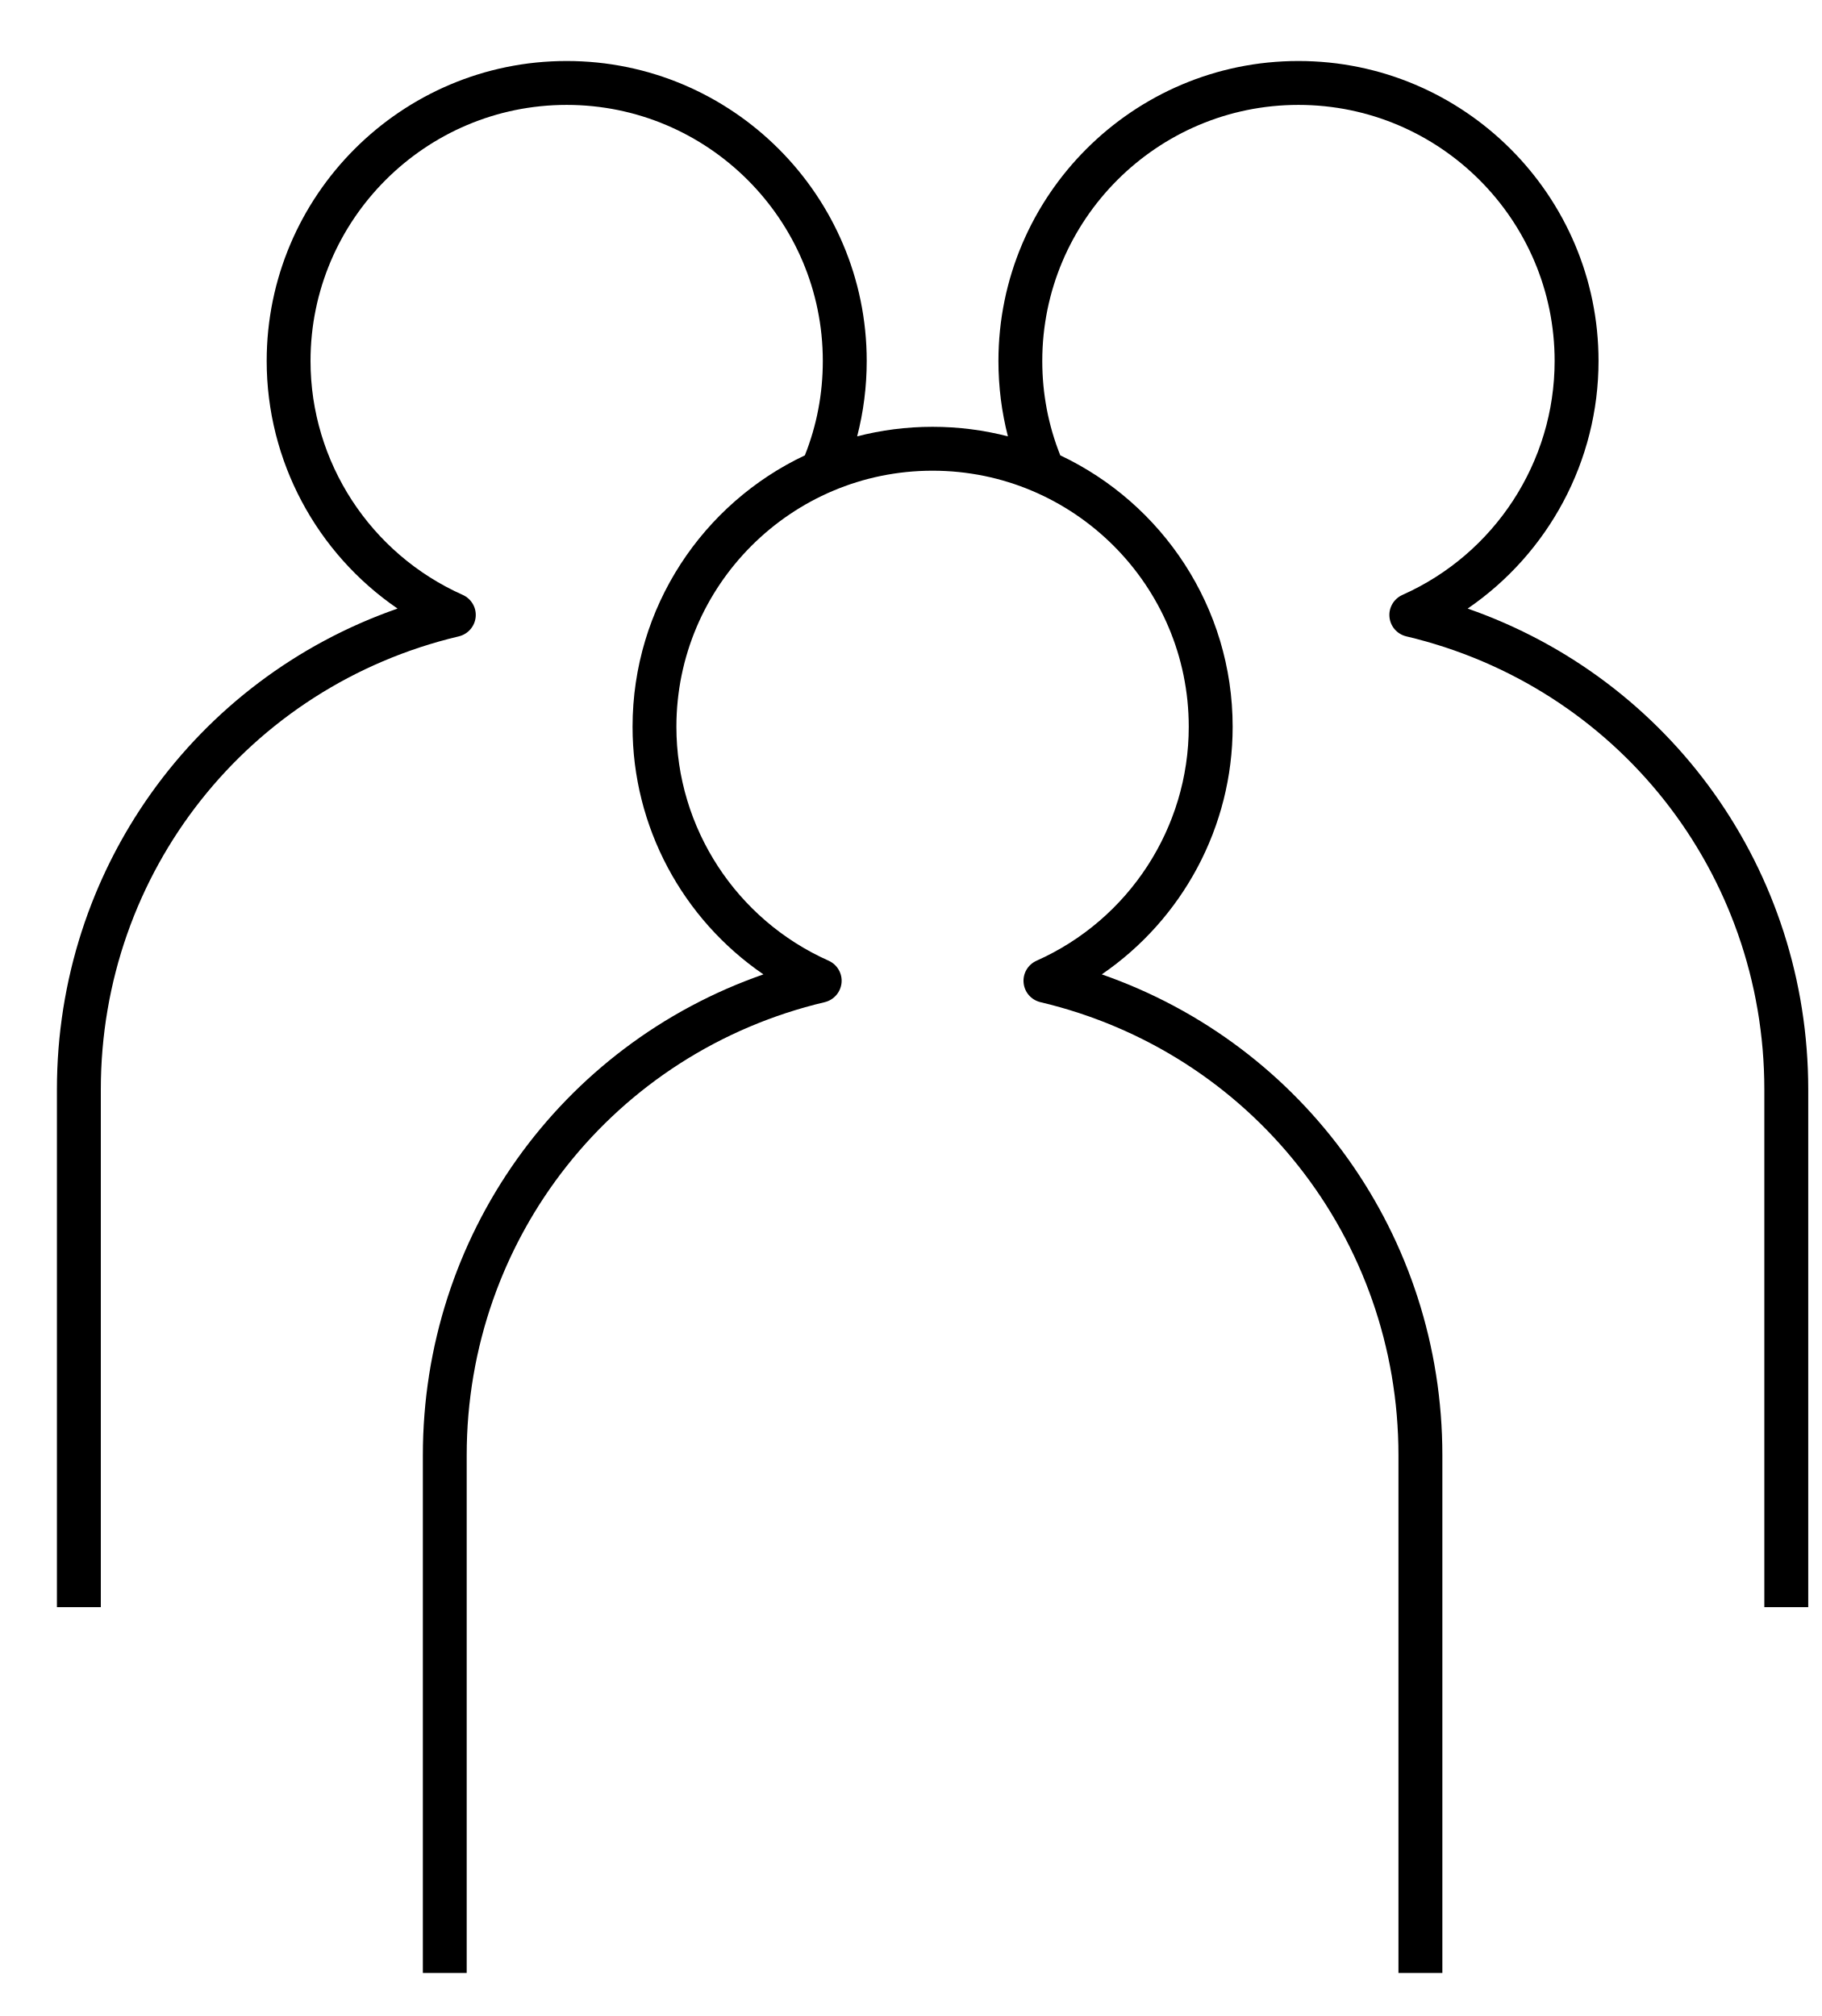
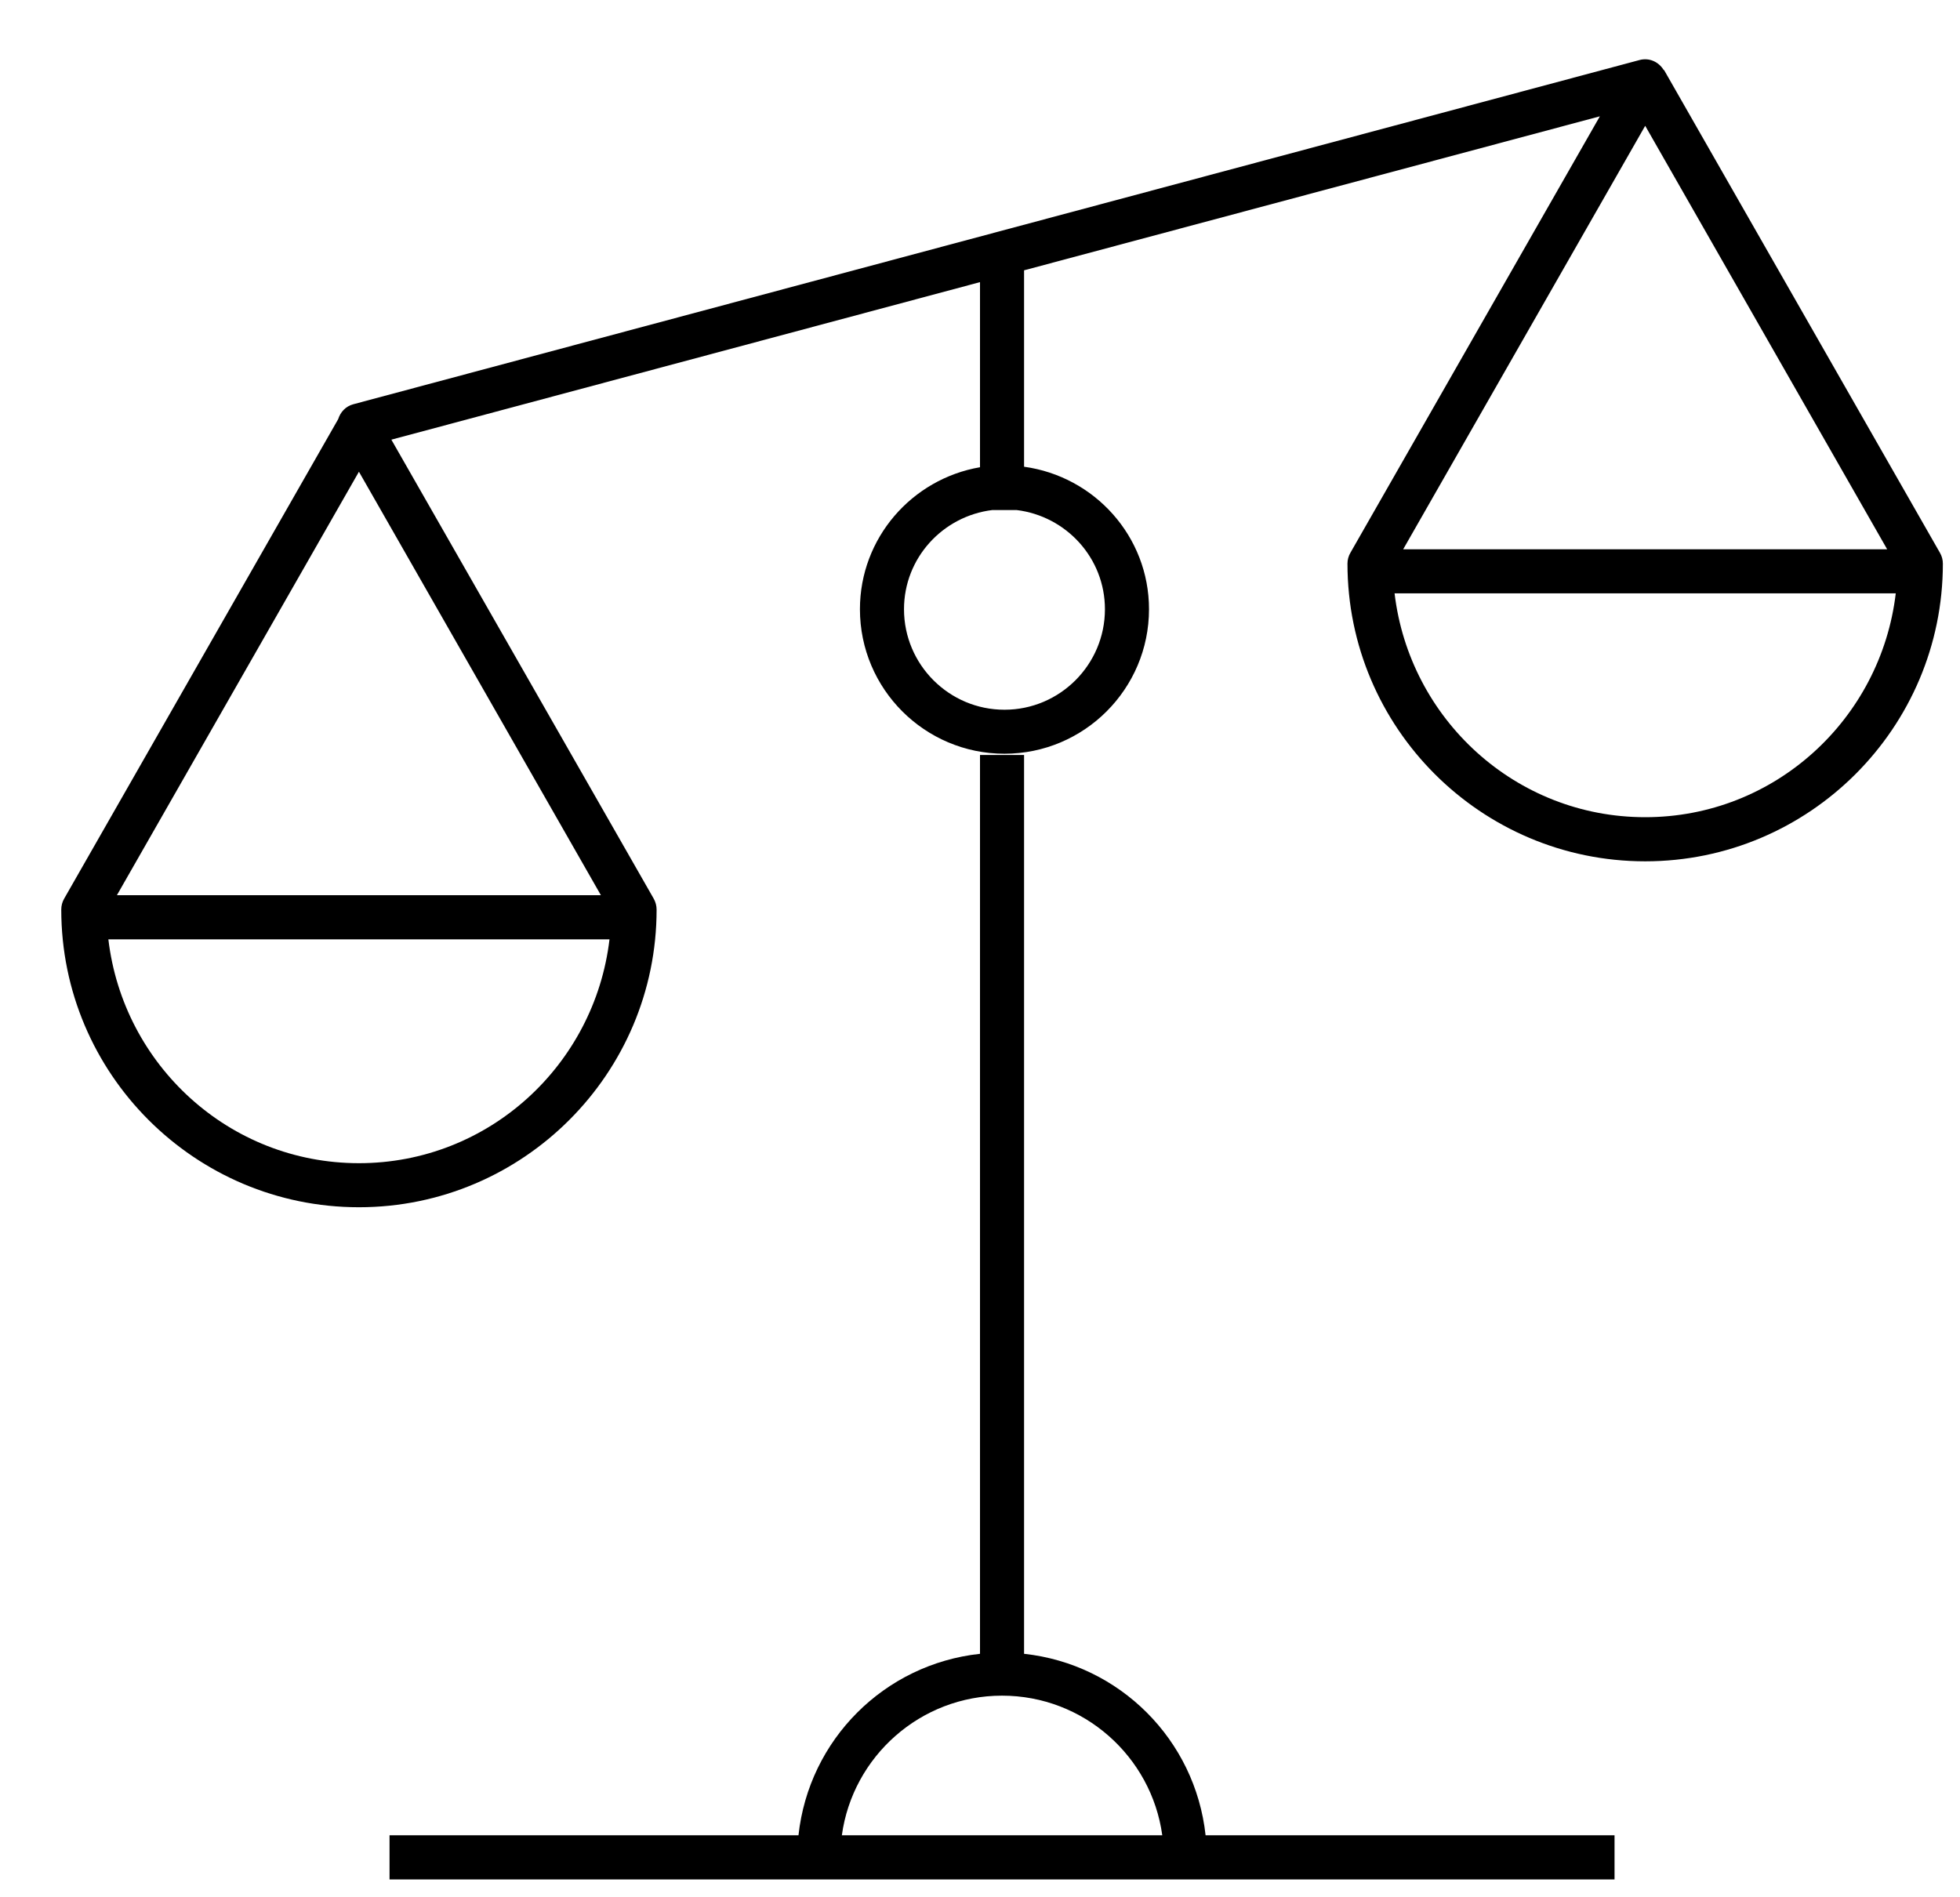
- <svg xmlns="http://www.w3.org/2000/svg" width="28px" height="31px" viewBox="0 0 28 31" version="1.1">
+ <svg xmlns="http://www.w3.org/2000/svg" width="31px" height="30px" viewBox="0 0 31 30" version="1.1">
  <g stroke="none" stroke-width="1" fill="none" fill-rule="evenodd">
-     <g transform="translate(-1, 0)" fill="#000000">
-       <path d="M17.301,7.002 C18.866,7.741 19.951,9.334 19.951,11.176 C19.951,12.713 19.182,14.132 17.939,14.983 C21.059,16.071 23.175,19.005 23.175,22.378 L23.175,30.338 L22.5,30.338 L22.5,22.378 C22.5,19.043 20.237,16.178 16.995,15.41 C16.854,15.376 16.75,15.257 16.737,15.113 C16.723,14.969 16.803,14.833 16.936,14.773 C18.357,14.14 19.276,12.728 19.276,11.176 C19.276,9.004 17.509,7.238 15.337,7.238 C13.166,7.238 11.399,9.004 11.399,11.176 C11.399,12.728 12.318,14.14 13.74,14.773 C13.872,14.833 13.952,14.969 13.938,15.113 C13.924,15.257 13.82,15.376 13.68,15.41 C10.439,16.178 8.175,19.043 8.175,22.378 L8.175,30.338 L7.501,30.338 L7.501,22.378 C7.501,19.005 9.616,16.071 12.737,14.983 C11.493,14.132 10.725,12.713 10.725,11.176 C10.725,9.335 11.809,7.741 13.374,7.002 C13.557,6.542 13.65,6.055 13.65,5.551 C13.65,3.379 11.883,1.613 9.712,1.613 C7.541,1.613 5.774,3.379 5.774,5.551 C5.774,7.103 6.693,8.515 8.115,9.148 C8.247,9.208 8.327,9.344 8.313,9.488 C8.299,9.632 8.195,9.751 8.055,9.785 C4.814,10.553 2.55,13.418 2.55,16.753 L2.55,24.713 L1.875,24.713 L1.875,16.753 C1.875,13.38 3.991,10.446 7.112,9.358 C5.868,8.507 5.1,7.088 5.1,5.551 C5.1,3.008 7.169,0.938 9.712,0.938 C12.256,0.938 14.325,3.008 14.325,5.551 C14.325,5.947 14.275,6.335 14.178,6.71 C14.548,6.614 14.937,6.563 15.337,6.563 C15.737,6.563 16.126,6.614 16.496,6.71 C16.399,6.334 16.35,5.946 16.35,5.551 C16.35,3.008 18.419,0.938 20.962,0.938 C23.507,0.938 25.576,3.008 25.576,5.551 C25.576,7.088 24.807,8.507 23.564,9.358 C26.684,10.446 28.8,13.38 28.8,16.753 L28.8,24.713 L28.125,24.713 L28.125,16.753 C28.125,13.418 25.862,10.553 22.62,9.785 C22.479,9.751 22.375,9.632 22.362,9.488 C22.348,9.344 22.428,9.208 22.561,9.148 C23.982,8.515 24.901,7.103 24.901,5.551 C24.901,3.379 23.134,1.613 20.962,1.613 C18.791,1.613 17.024,3.379 17.024,5.551 C17.024,6.054 17.117,6.541 17.301,7.002 Z" />
+     <g transform="translate(0, -1)" fill="#000000">
+       <path d="M18.383,30.032 L13.315,30.032 C13.486,28.786 14.557,27.823 15.848,27.823 C17.141,27.823 18.212,28.786 18.383,30.032 L18.383,30.032 Z M15.5,12.943 L16.197,12.943 L16.197,27.161 C17.71,27.325 18.904,28.519 19.068,30.032 L25.536,30.032 L25.536,30.73 L18.755,30.73 L12.942,30.73 L6.161,30.73 L6.161,30.032 L12.629,30.032 C12.793,28.519 13.986,27.325 15.5,27.161 L15.5,12.943 Z M26.021,13.927 C28.071,13.927 29.748,12.374 29.984,10.386 L22.057,10.386 C22.293,12.374 23.97,13.927 26.021,13.927 Z M29.848,9.689 L26.021,2.99 L22.193,9.689 L29.848,9.689 Z M5.677,8.462 L1.849,15.161 L9.504,15.161 L5.677,8.462 Z M5.677,19.4 C7.728,19.4 9.405,17.847 9.64,15.859 L1.714,15.859 C1.949,17.847 3.626,19.4 5.677,19.4 Z M17.476,10.637 C17.476,9.827 16.864,9.164 16.078,9.068 L15.696,9.068 C14.91,9.164 14.298,9.827 14.298,10.637 C14.298,11.514 15.011,12.227 15.887,12.227 C16.763,12.227 17.476,11.514 17.476,10.637 Z M5.677,20.097 C3.081,20.097 0.969,17.984 0.969,15.389 C0.969,15.328 0.984,15.269 1.015,15.215 L5.349,7.63 C5.383,7.52 5.467,7.427 5.587,7.395 L25.93,1.95 C26.082,1.908 26.231,1.977 26.31,2.102 C26.313,2.106 26.32,2.108 26.323,2.114 L30.682,9.743 C30.713,9.796 30.729,9.855 30.729,9.916 C30.729,12.513 28.617,14.625 26.021,14.625 C23.424,14.625 21.312,12.513 21.312,9.916 C21.312,9.855 21.328,9.796 21.359,9.743 L25.304,2.84 L16.197,5.276 L16.197,8.383 C17.31,8.536 18.173,9.483 18.173,10.637 C18.173,11.898 17.148,12.923 15.887,12.923 C14.626,12.923 13.601,11.898 13.601,10.637 C13.601,9.51 14.424,8.576 15.5,8.391 L15.5,5.463 L6.19,7.955 L10.339,15.215 C10.369,15.269 10.385,15.328 10.385,15.389 C10.385,17.984 8.273,20.097 5.677,20.097 Z" />
    </g>
  </g>
</svg>
